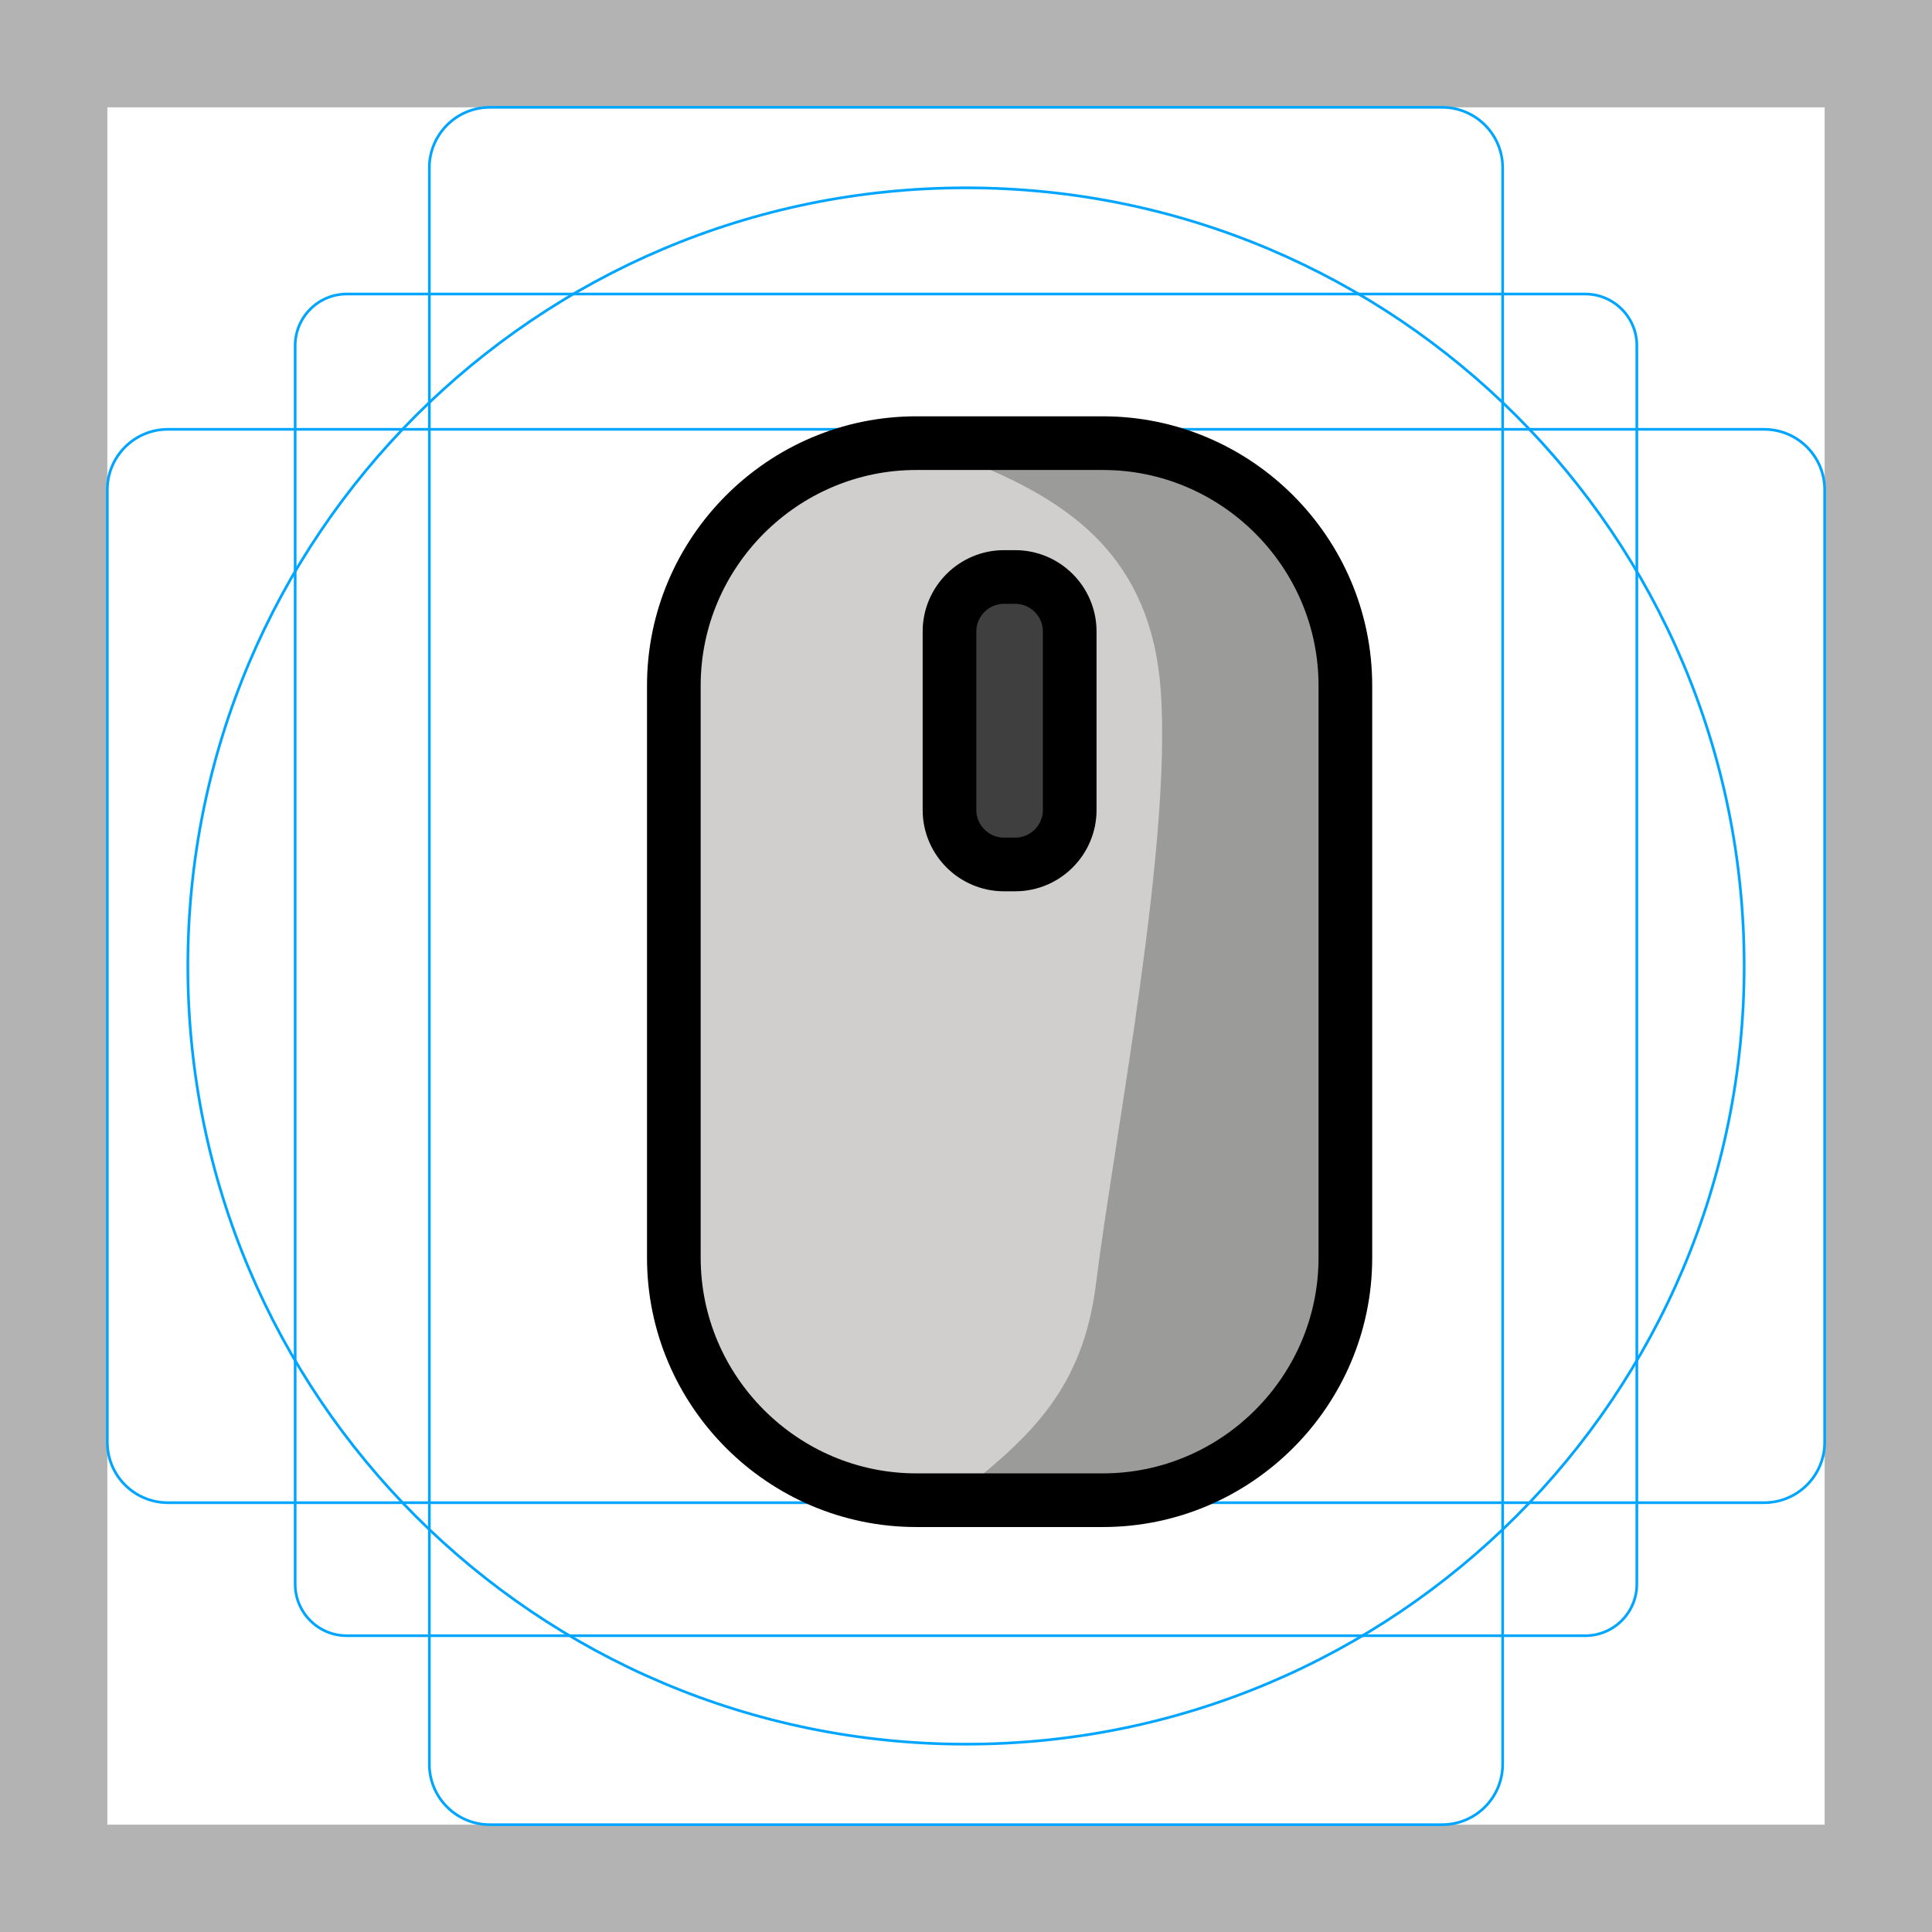
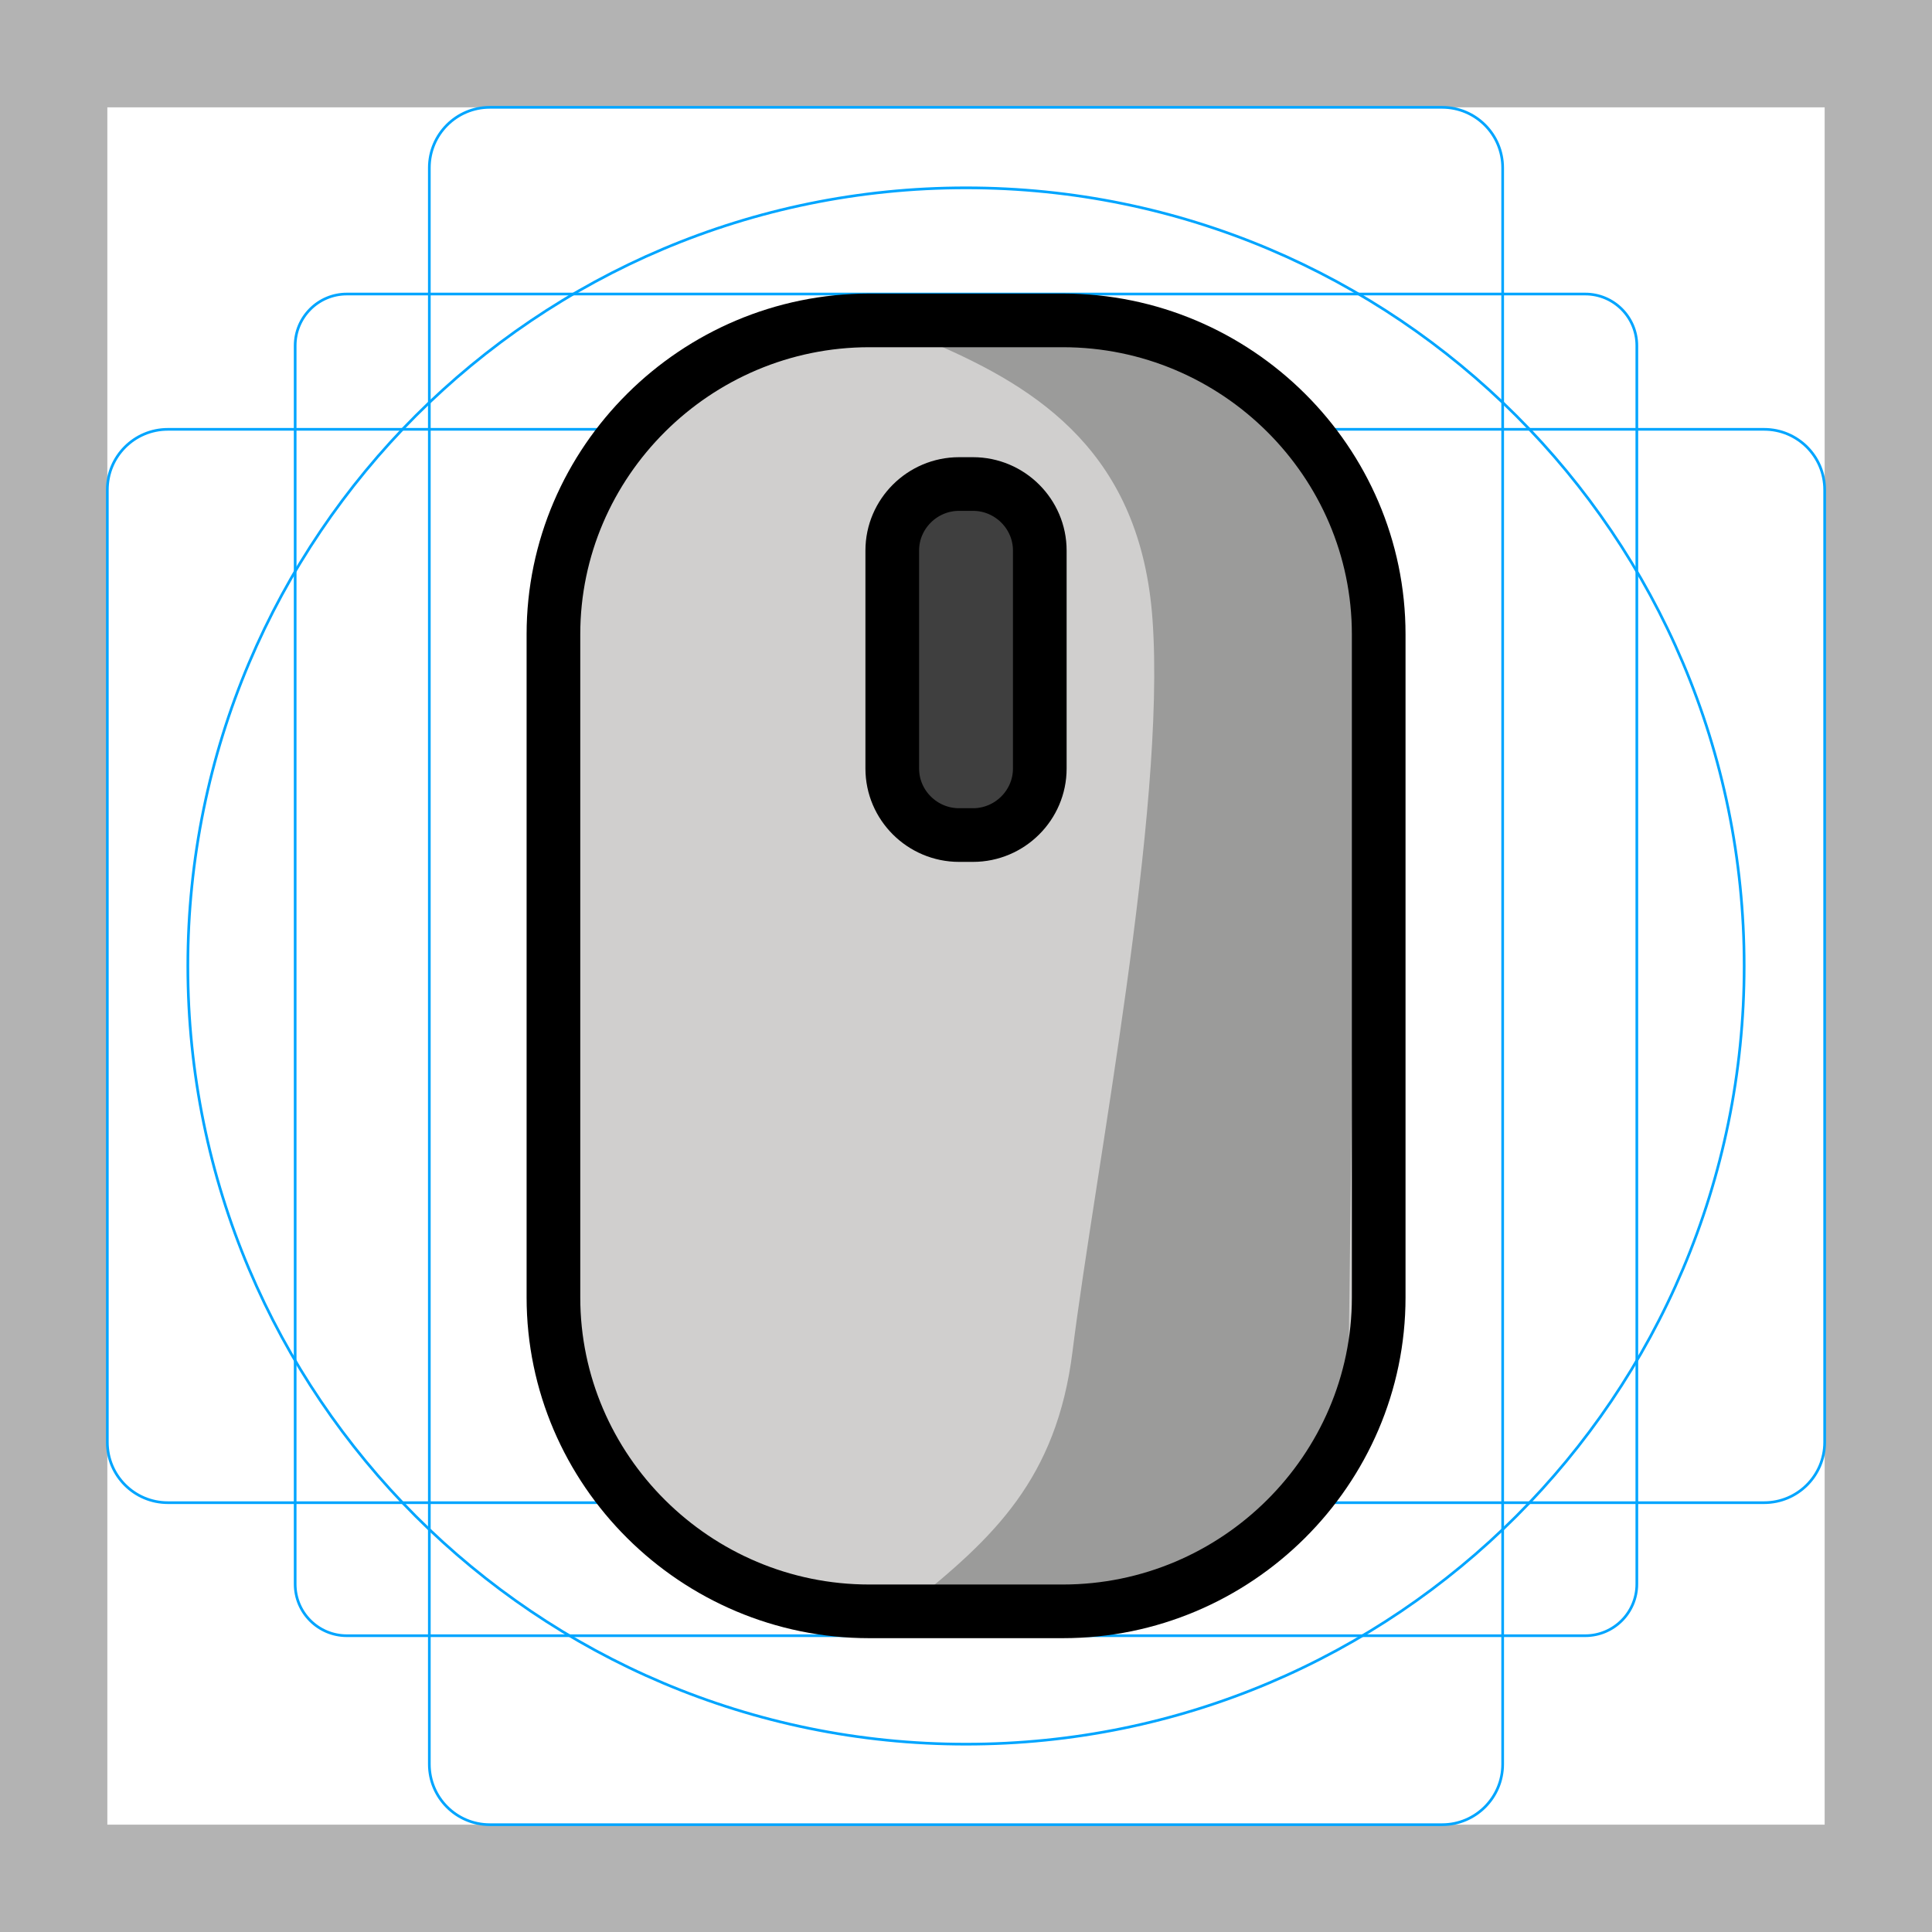
<svg xmlns="http://www.w3.org/2000/svg" id="emoji" viewBox="0 0 72 72">
  <g id="grid">
    <path fill="#b3b3b3" d="M68,4V68H4V4H68m4-4H0V72H72V0Z" />
    <path fill="none" stroke="#00a5ff" stroke-miterlimit="10" stroke-width="0.1" d="M12.923,10.958H59.077A1.923,1.923,0,0,1,61,12.881V59.035a1.923,1.923,0,0,1-1.923,1.923H12.923A1.923,1.923,0,0,1,11,59.035V12.881A1.923,1.923,0,0,1,12.923,10.958Z" />
    <rect x="16" y="4" rx="2.254" width="40" height="64" fill="none" stroke="#00a5ff" stroke-miterlimit="10" stroke-width="0.1" />
    <rect x="16" y="4" rx="2.254" width="40" height="64" transform="translate(72) rotate(90)" fill="none" stroke="#00a5ff" stroke-miterlimit="10" stroke-width="0.1" />
    <circle cx="36" cy="36" r="29" fill="none" stroke="#00a5ff" stroke-miterlimit="10" stroke-width="0.1" />
  </g>
  <g id="color">
-     <path fill="#D0CFCE" stroke="none" d="M39.579,15.907h-3.908c-5.876,0-10.684,4.808-10.684,10.684v19.24 c0,5.876,4.808,10.684,10.684,10.684h3.908c5.876,0,10.684-4.808,10.684-10.684V26.591 C50.263,20.715,45.455,15.907,39.579,15.907z" />
-     <path fill="#3F3F3F" stroke="none" d="M37.75,21.568h-0.25c-1.141,0-2.074,0.933-2.074,2.074v6.436 c0,1.141,0.933,2.074,2.074,2.074h0.25c1.141,0,2.074-0.933,2.074-2.074v-6.436 C39.824,22.501,38.89,21.568,37.75,21.568z" />
-     <path fill="#9B9B9A" stroke="none" d="M36.644,17.396c3.209,1.377,6.26,3.353,6.615,8.347c0.411,5.784-1.729,16.612-2.417,22.113 c-0.481,3.846-2.383,5.627-4.909,7.645c-1.274,1.018,5.583,0.893,8.407-0.757c2.423-1.416,4.77-3.847,4.799-3.079 l0.342-27.359c0,0-0.993-7.356-9.081-7.358C40.401,16.949,32.288,16.531,36.644,17.396z" />
+     <path fill="#d0cfce" d="m38.41 11.95h-4.821c-7.25 0-13.18 4.932-13.18 12.18v23.74c0 7.25 5.932 12.18 13.18 12.18h4.821c7.25 0 13.18-4.932 13.18-12.18v-23.74c-1.24e-4 -7.25-5.932-12.18-13.18-12.18z" />
+     <path fill="#3f3f3f" d="m36.15 17.93h-0.308c-1.407 0-2.558 1.151-2.558 2.558v7.94c0 1.407 1.151 2.558 2.558 2.558h0.308c1.407 0 2.558-1.151 2.558-2.558v-7.94c0-1.407-1.151-2.558-2.558-2.558z" />
+     <path fill="#9b9b9a" d="m34.79 12.79c3.959 1.699 7.723 4.137 8.161 10.3 0.508 7.135-2.133 20.5-2.982 27.28-0.594 4.745-2.94 6.942-6.056 9.432-1.571 1.256 6.889 1.102 10.37-0.934 2.989-1.747 5.885-4.747 5.921-3.798l0.422-33.75s-1.225-9.075-11.2-9.078c0 0-10.01-0.515-4.635 0.551z" />
  </g>
  <g id="hair" />
  <g id="skin" />
  <g id="skin-shadow" />
  <g id="line">
-     <path fill="none" stroke="#000000" stroke-linecap="round" stroke-linejoin="round" stroke-miterlimit="10" stroke-width="2" d="M41.104,55.908h-6.958c-4.969,0-9.034-4.065-9.034-9.034v-21.325c0-4.969,4.065-9.034,9.034-9.034h6.958 c4.969,0,9.034,4.065,9.034,9.034v21.325C50.138,51.843,46.073,55.908,41.104,55.908z" />
-     <path fill="none" stroke="#000000" stroke-linecap="round" stroke-linejoin="round" stroke-miterlimit="10" stroke-width="2" d="M37.836,32.216h-0.422c-1.116,0-2.029-0.913-2.029-2.029v-6.655c0-1.116,0.913-2.029,2.029-2.029h0.422 c1.116,0,2.029,0.913,2.029,2.029v6.655C39.865,31.303,38.952,32.216,37.836,32.216z" />
+     <path fill="none" stroke="#000" stroke-linecap="round" stroke-linejoin="round" stroke-miterlimit="10" stroke-width="2" d="m36.26 31.12h-0.518c-1.37 0-2.49-1.115-2.49-2.478v-8.126c0-1.363 1.121-2.478 2.49-2.478h0.518c1.37 0 2.49 1.115 2.49 2.478v8.126c0 1.363-1.121 2.478-2.49 2.478z" />
+     <path fill="none" stroke="#000" stroke-linecap="round" stroke-linejoin="round" stroke-miterlimit="10" stroke-width="2" d="m39.61 60.05h-7.215c-6.475 0-11.77-5.263-11.77-11.7v-24.71c0-6.432 5.298-11.7 11.77-11.7h7.215c6.475 0 11.77 5.263 11.77 11.7v24.71c0 6.432-5.298 11.7-11.77 11.7z" />
  </g>
</svg>
